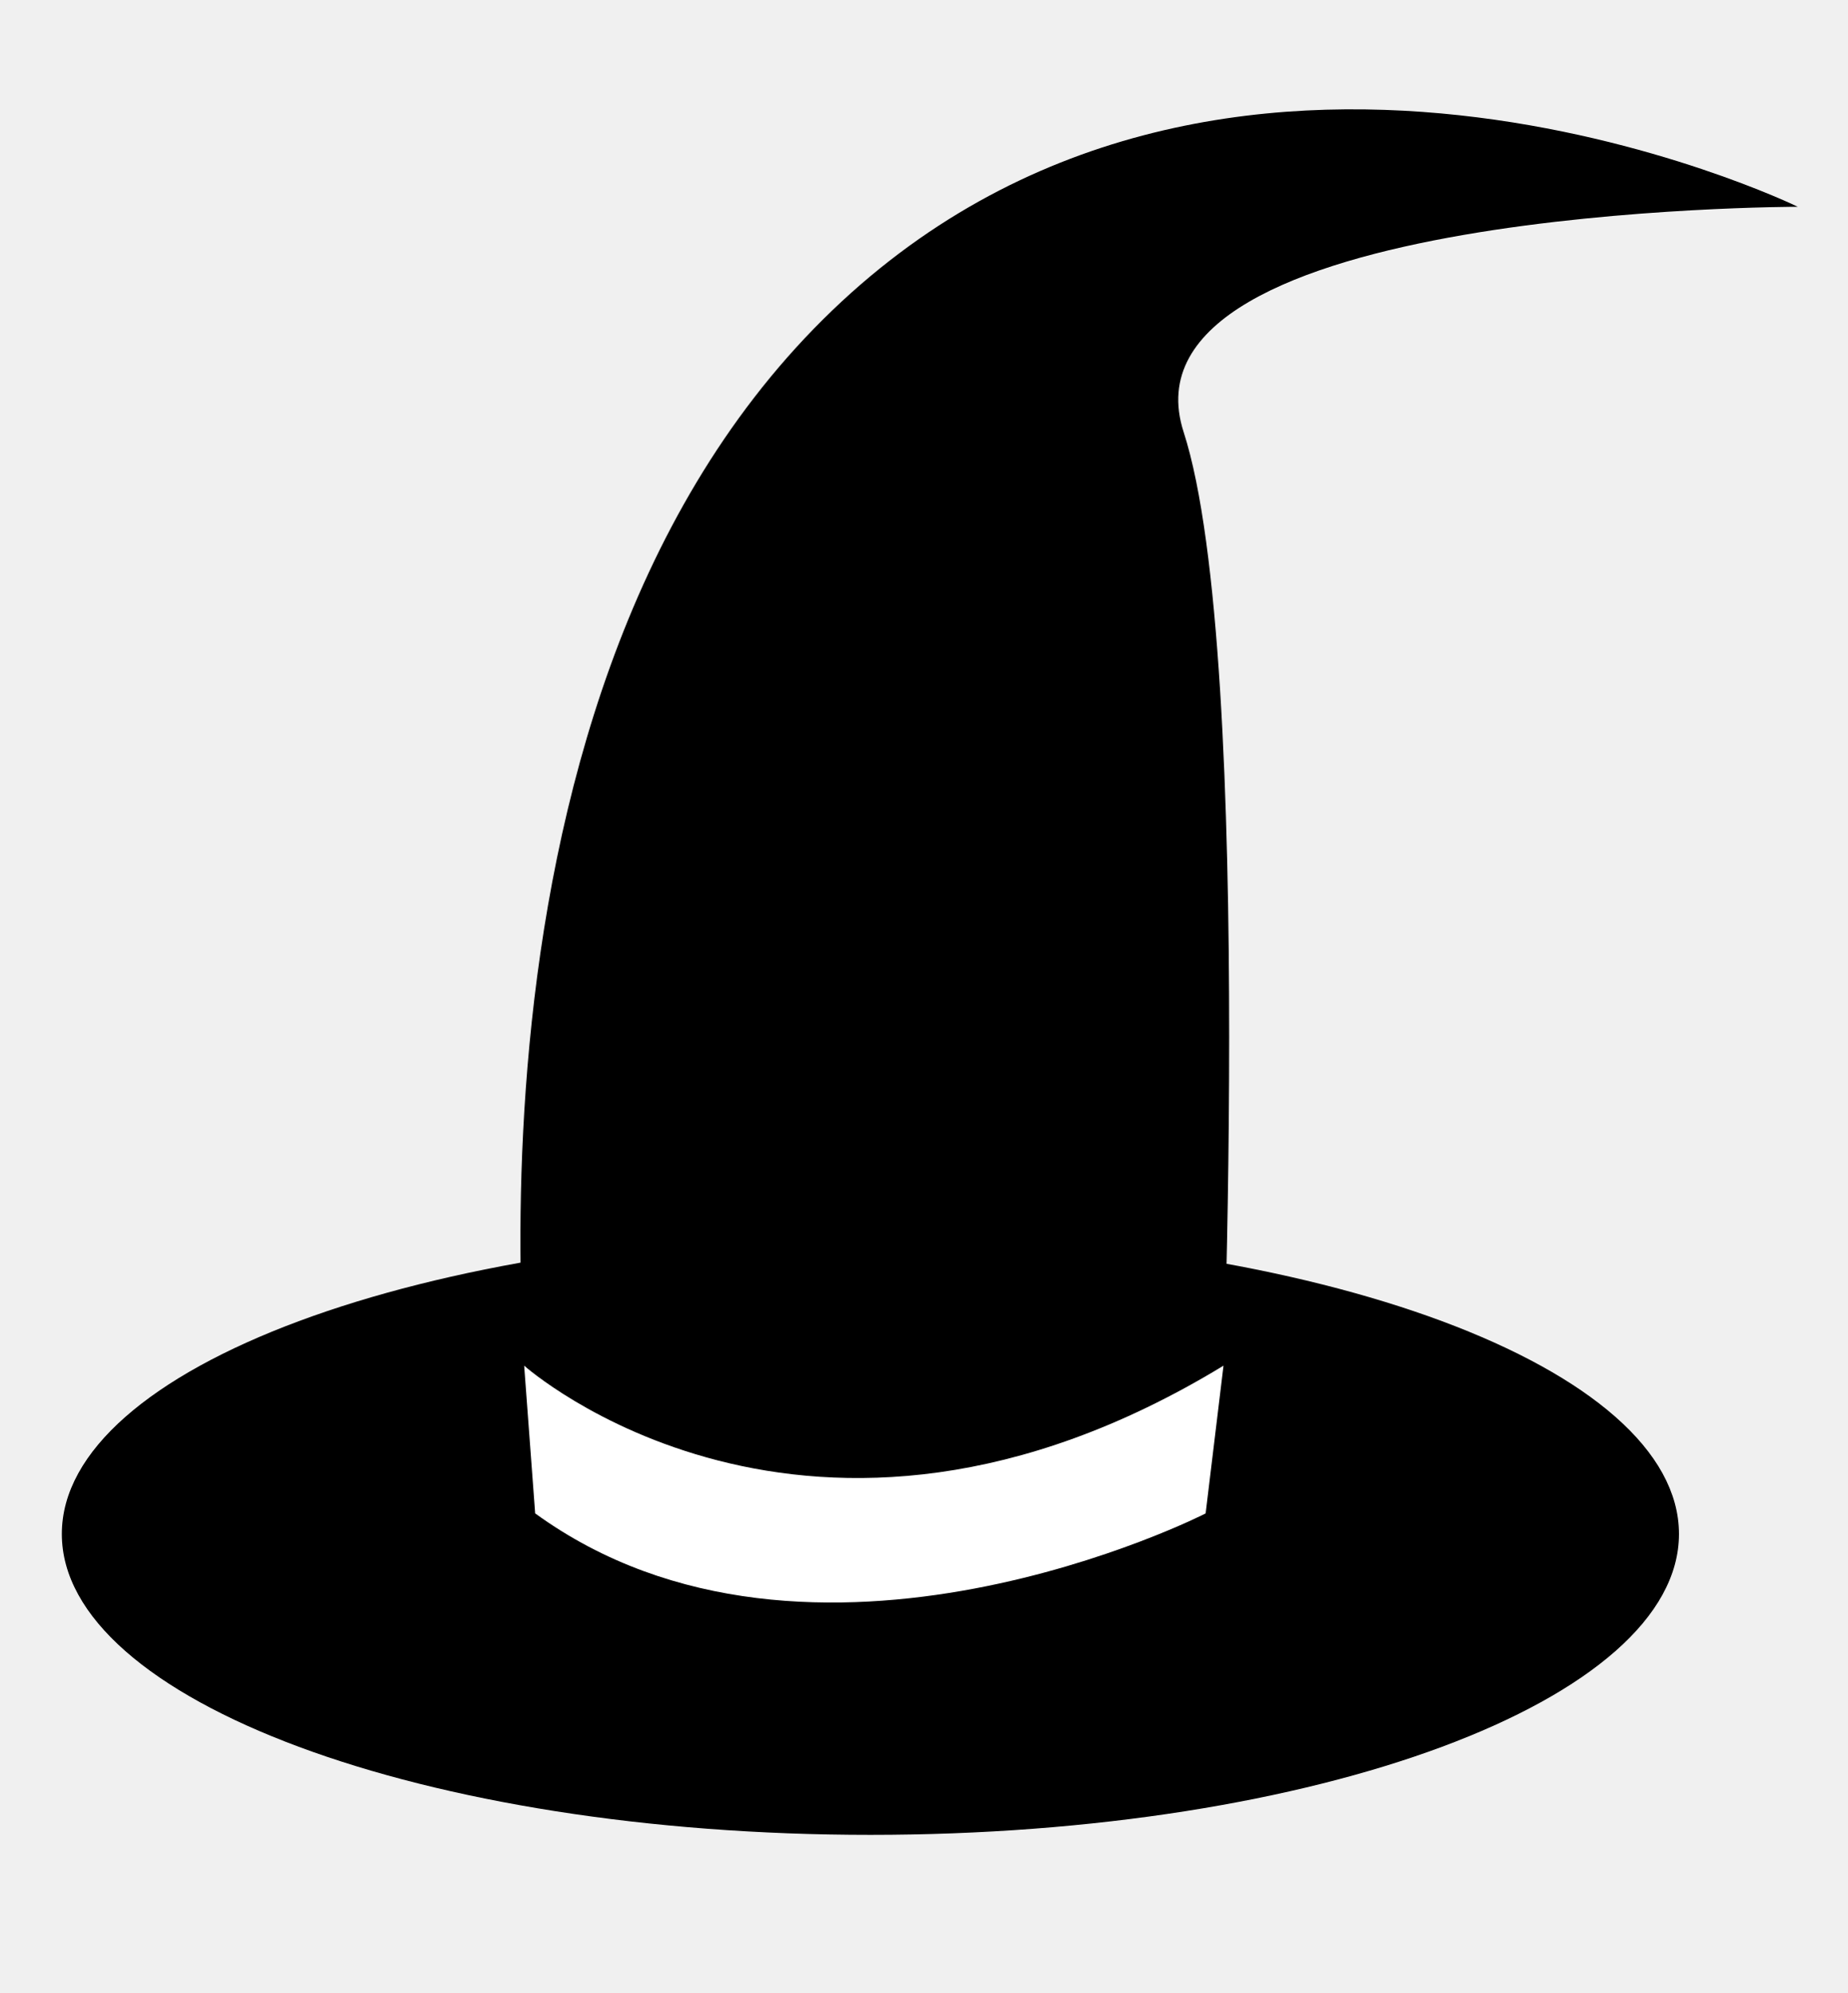
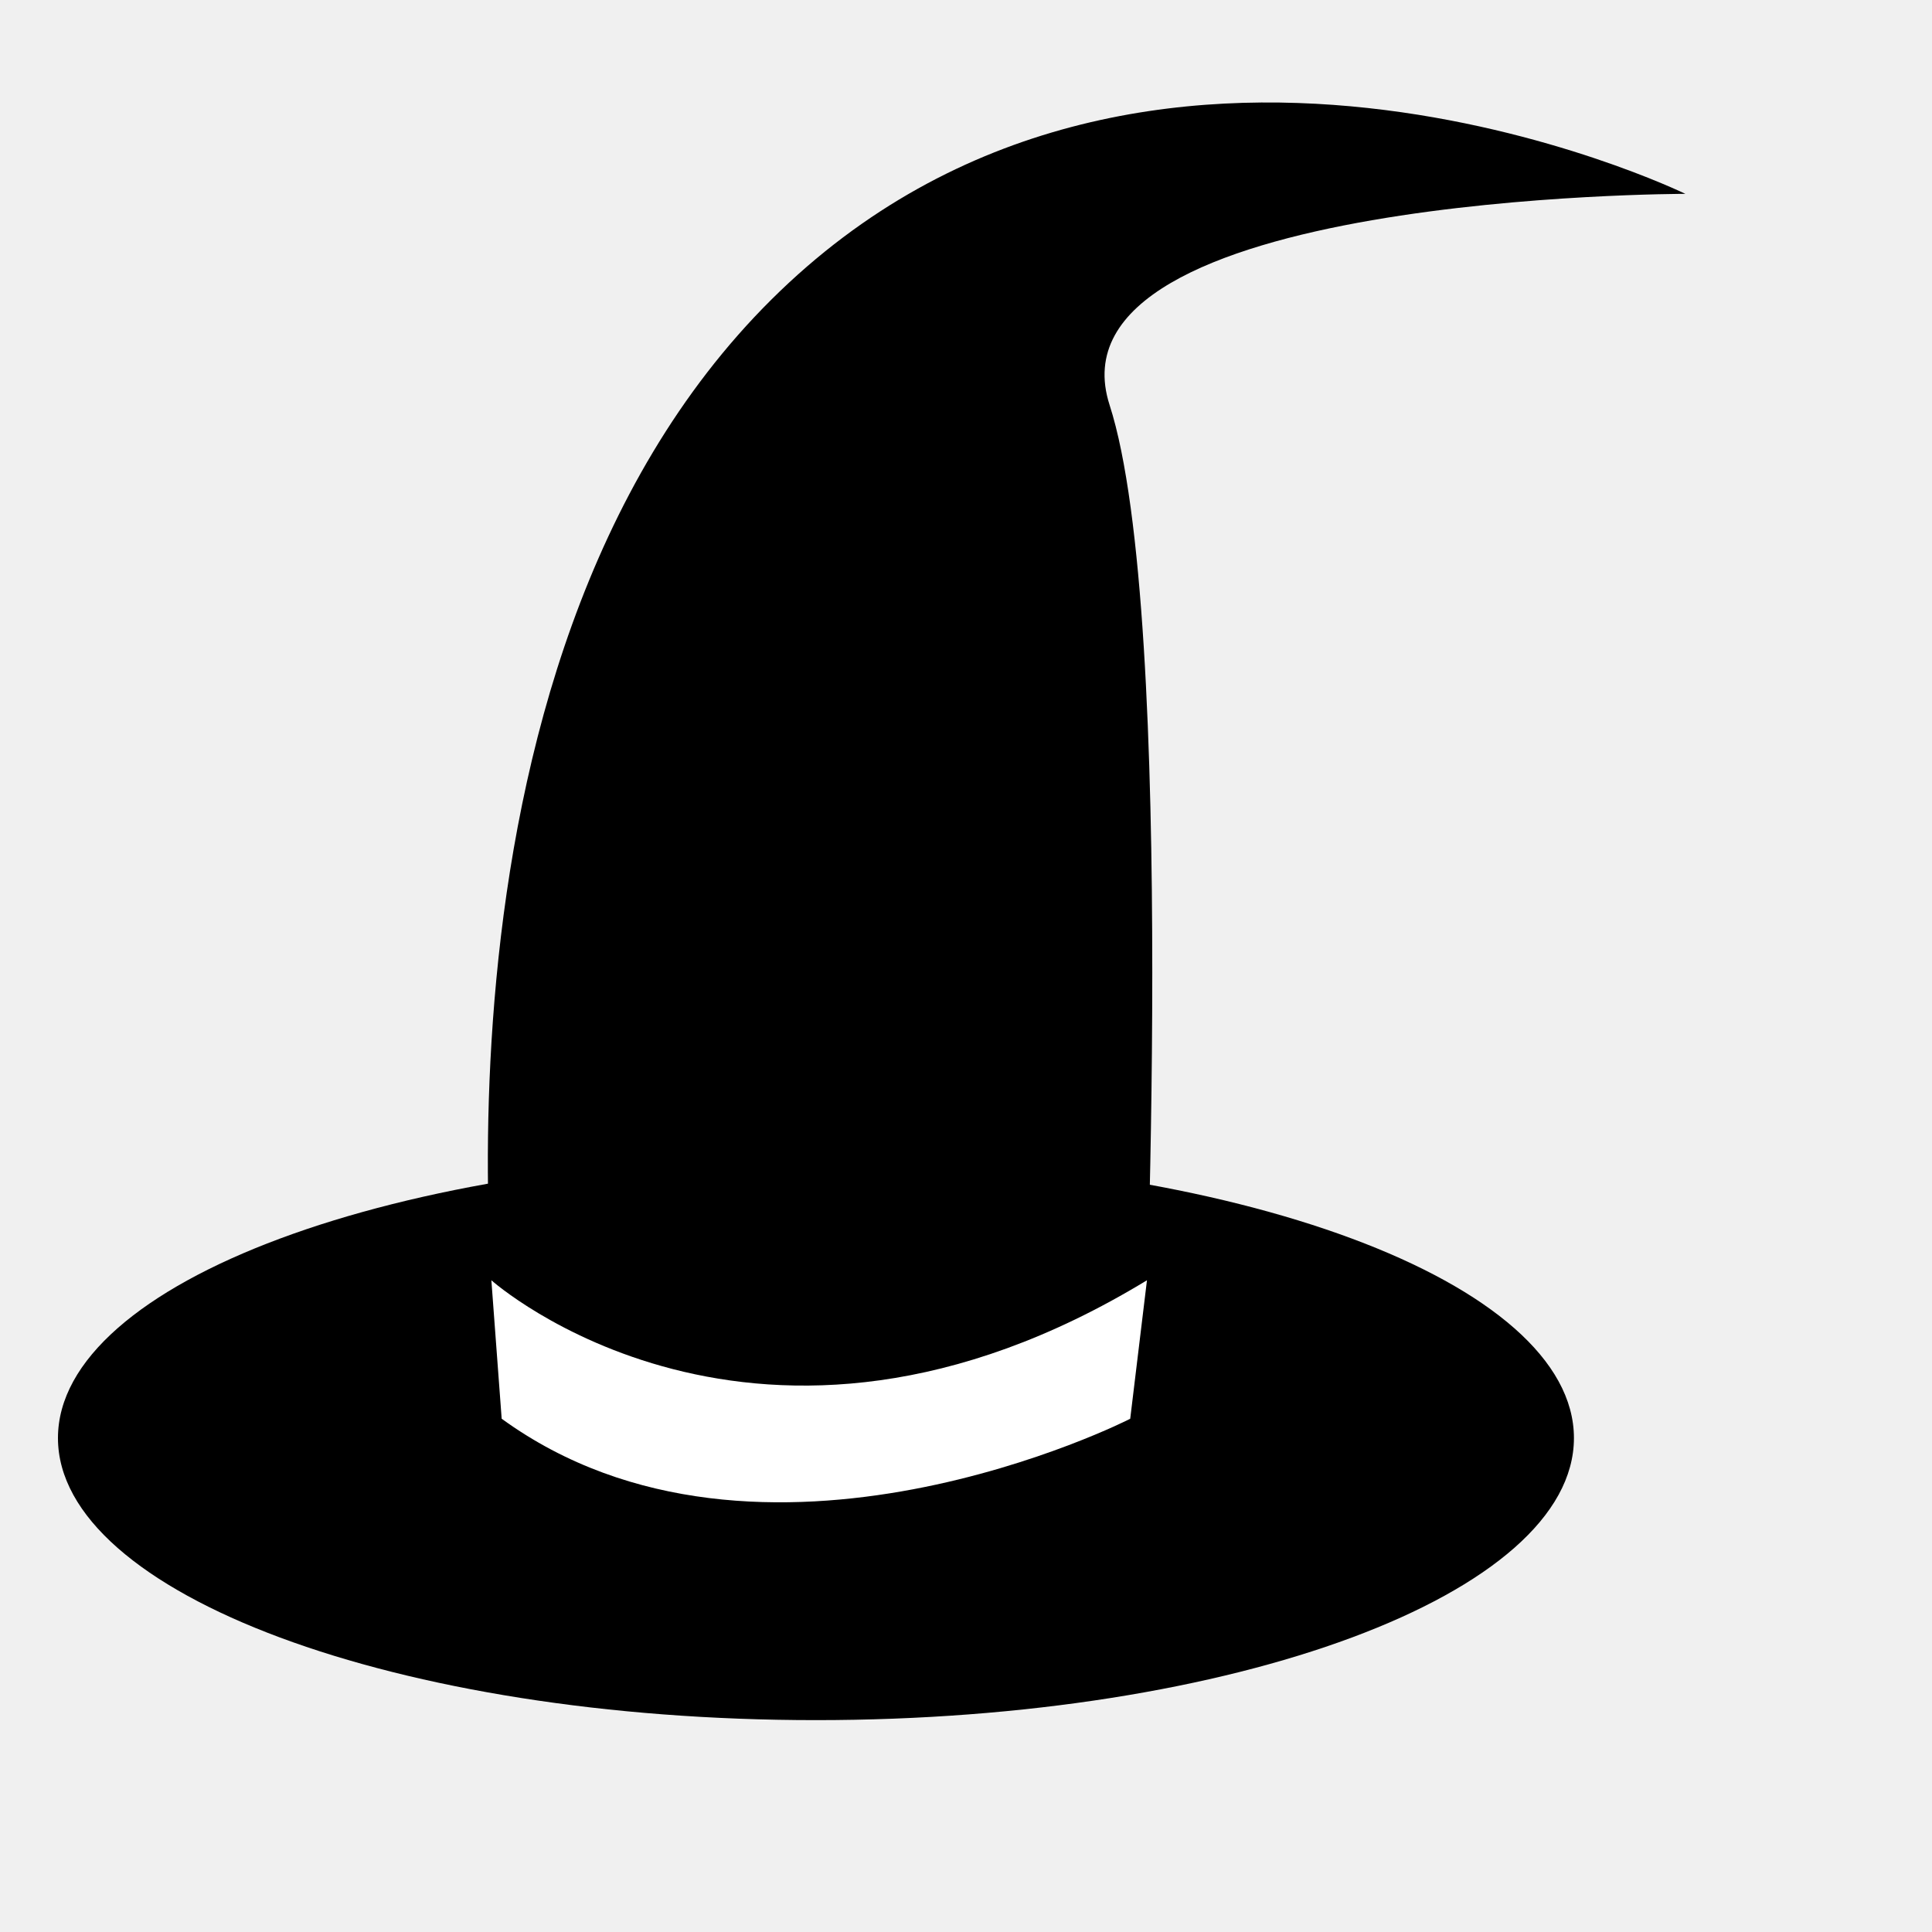
- <svg xmlns="http://www.w3.org/2000/svg" version="1.1" id="witchhat" x="0px" y="0px" viewBox="0 0 269 290" style="enable-background:new 0 0 269 290;" xml:space="preserve">
+ <svg xmlns="http://www.w3.org/2000/svg" version="1.1" id="witchhat" x="0px" y="0px" viewBox="0 0 300 300" style="enable-background:new 0 0 269 290;" xml:space="preserve">
  <style type="text/css">
	.st0{fill:#FFFFFF;}
	#witchhat:hover {cursor: pointer; }
	#witchhat:hover {fill: #333;}
</style>
  <g>
    <ellipse cx="126.7" cy="223.3" rx="117.7" ry="43.8" />
  </g>
  <g>
    <path d="M177.6,214.5c0,0,5.3-118.8-5.3-151.6s89.4-32.8,89.4-32.8s-84.1-41-141.9,16.4S77.7,214.5,77.7,214.5   S122.2,255.4,177.6,214.5z" />
  </g>
  <path class="st0" d="M77.9,220.3l-1.6-21.5c0,0,41.3,36.8,101.8,0l-2.6,21.5C175.6,220.3,118.1,249.5,77.9,220.3z" />
  <path class="st0" d="M508.7,413" />
</svg>
